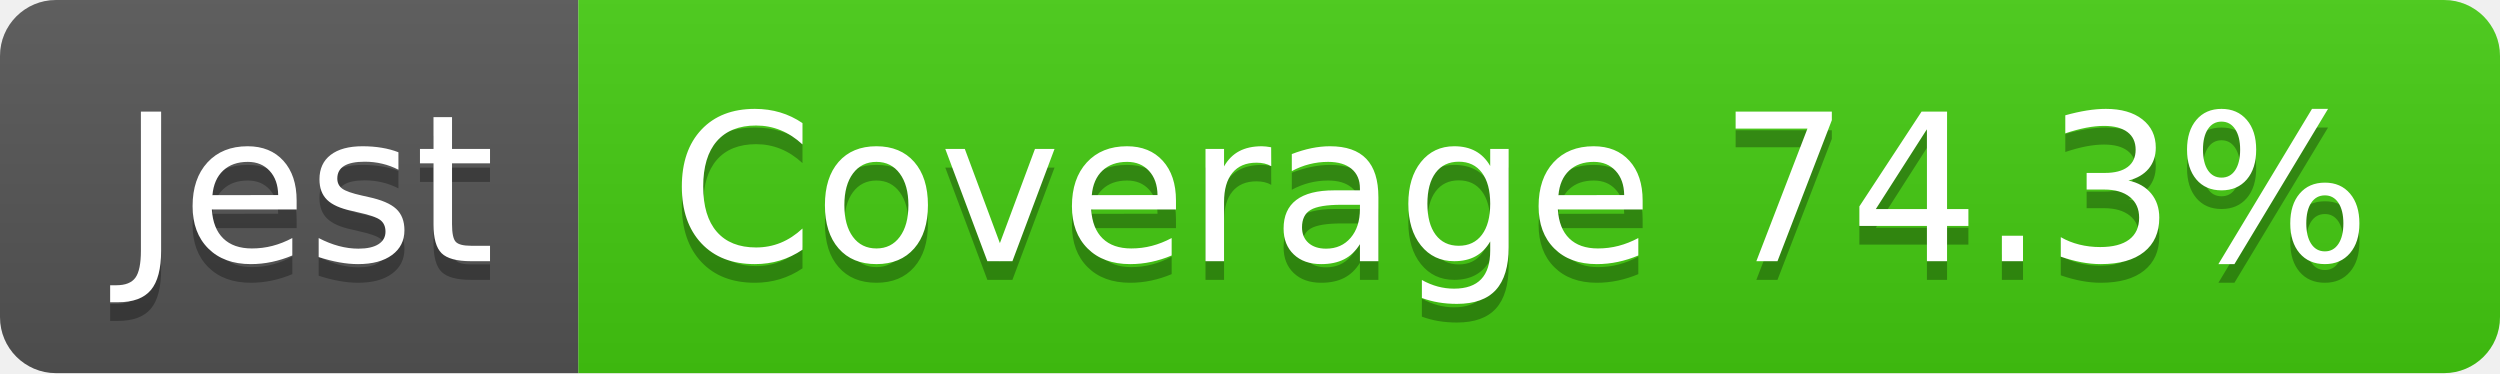
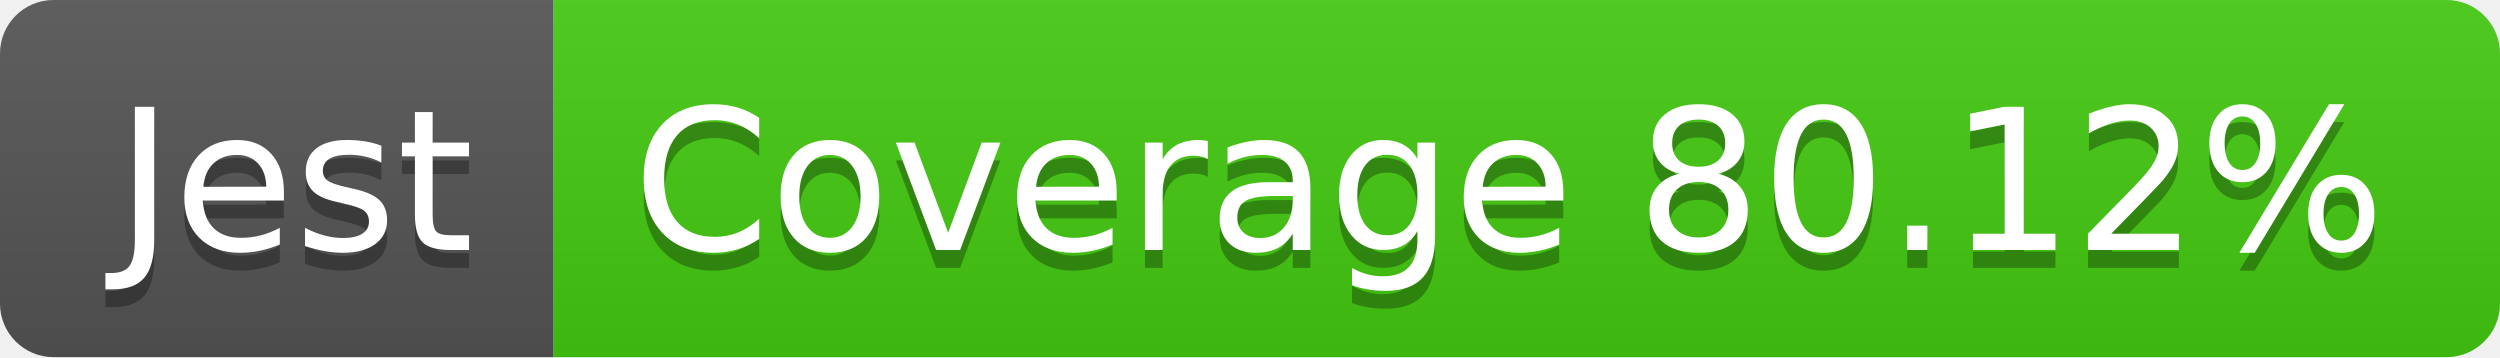
- <svg xmlns="http://www.w3.org/2000/svg" width="134" height="20">
+ <svg xmlns="http://www.w3.org/2000/svg" width="140" height="20">
  <linearGradient id="b" x2="0" y2="100%">
    <stop offset="0" stop-color="#bbb" stop-opacity=".1" />
    <stop offset="1" stop-opacity=".1" />
  </linearGradient>
  <clipPath id="a">
-     <rect width="134" height="20" rx="3" fill="#fff" />
+     <rect width="140" height="20" rx="3" fill="#fff" />
  </clipPath>
  <g clip-path="url(#a)">
    <path fill="#555" d="M0 0h31v20H0z" />
-     <path fill="#4c1" d="M31 0h103v20H31z" />
-     <path fill="url(#b)" d="M0 0h134v20H0z" />
+     <path fill="#4c1" d="M31 0h109v20H31z" />
+     <path fill="url(#b)" d="M0 0h140v20H0z" />
  </g>
  <g fill="#fff" text-anchor="middle" font-family="DejaVu Sans,Verdana,Geneva,sans-serif" font-size="110">
    <text x="165" y="150" fill="#010101" fill-opacity=".3" transform="scale(.1)" textLength="210">Jest</text>
    <text x="165" y="140" transform="scale(.1)" textLength="210">Jest</text>
-     <text x="815" y="150" fill="#010101" fill-opacity=".3" transform="scale(.1)" textLength="930">Coverage 74.3%</text>
-     <text x="815" y="140" transform="scale(.1)" textLength="930">Coverage 74.3%</text>
+     <text x="845" y="150" fill="#010101" fill-opacity=".3" transform="scale(.1)" textLength="990">Coverage 80.12%</text>
+     <text x="845" y="140" transform="scale(.1)" textLength="990">Coverage 80.12%</text>
  </g>
</svg>
